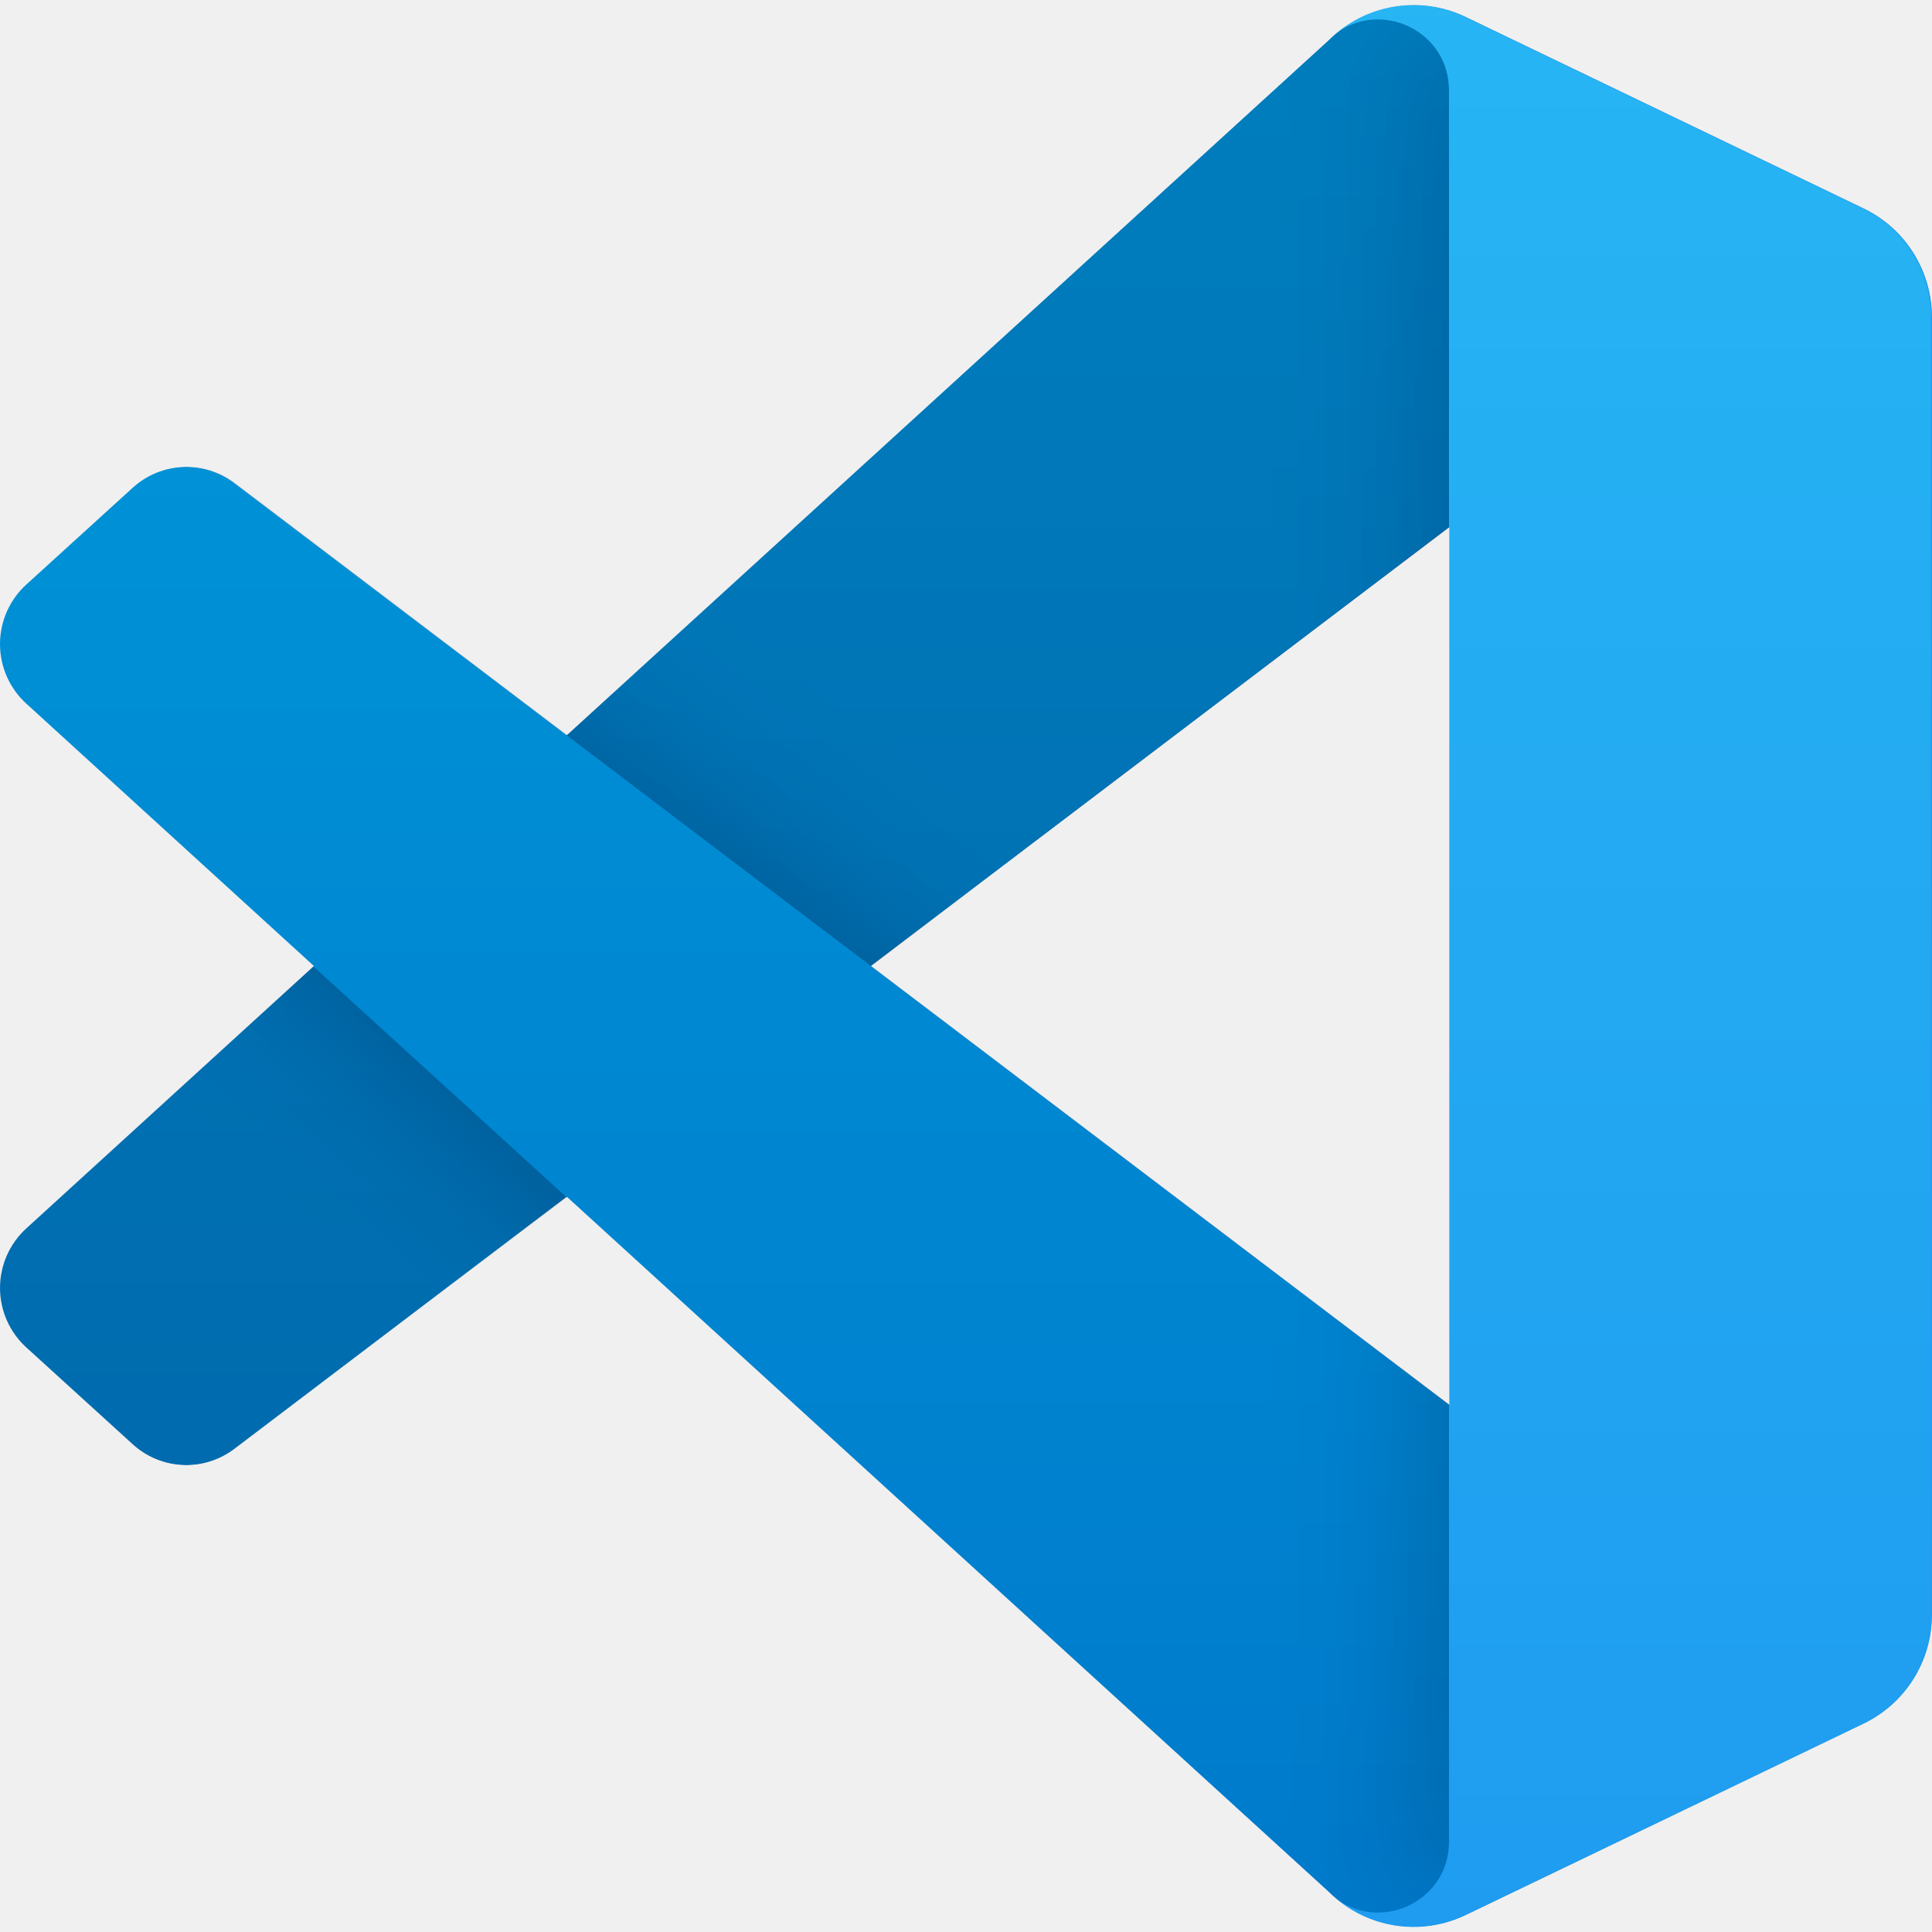
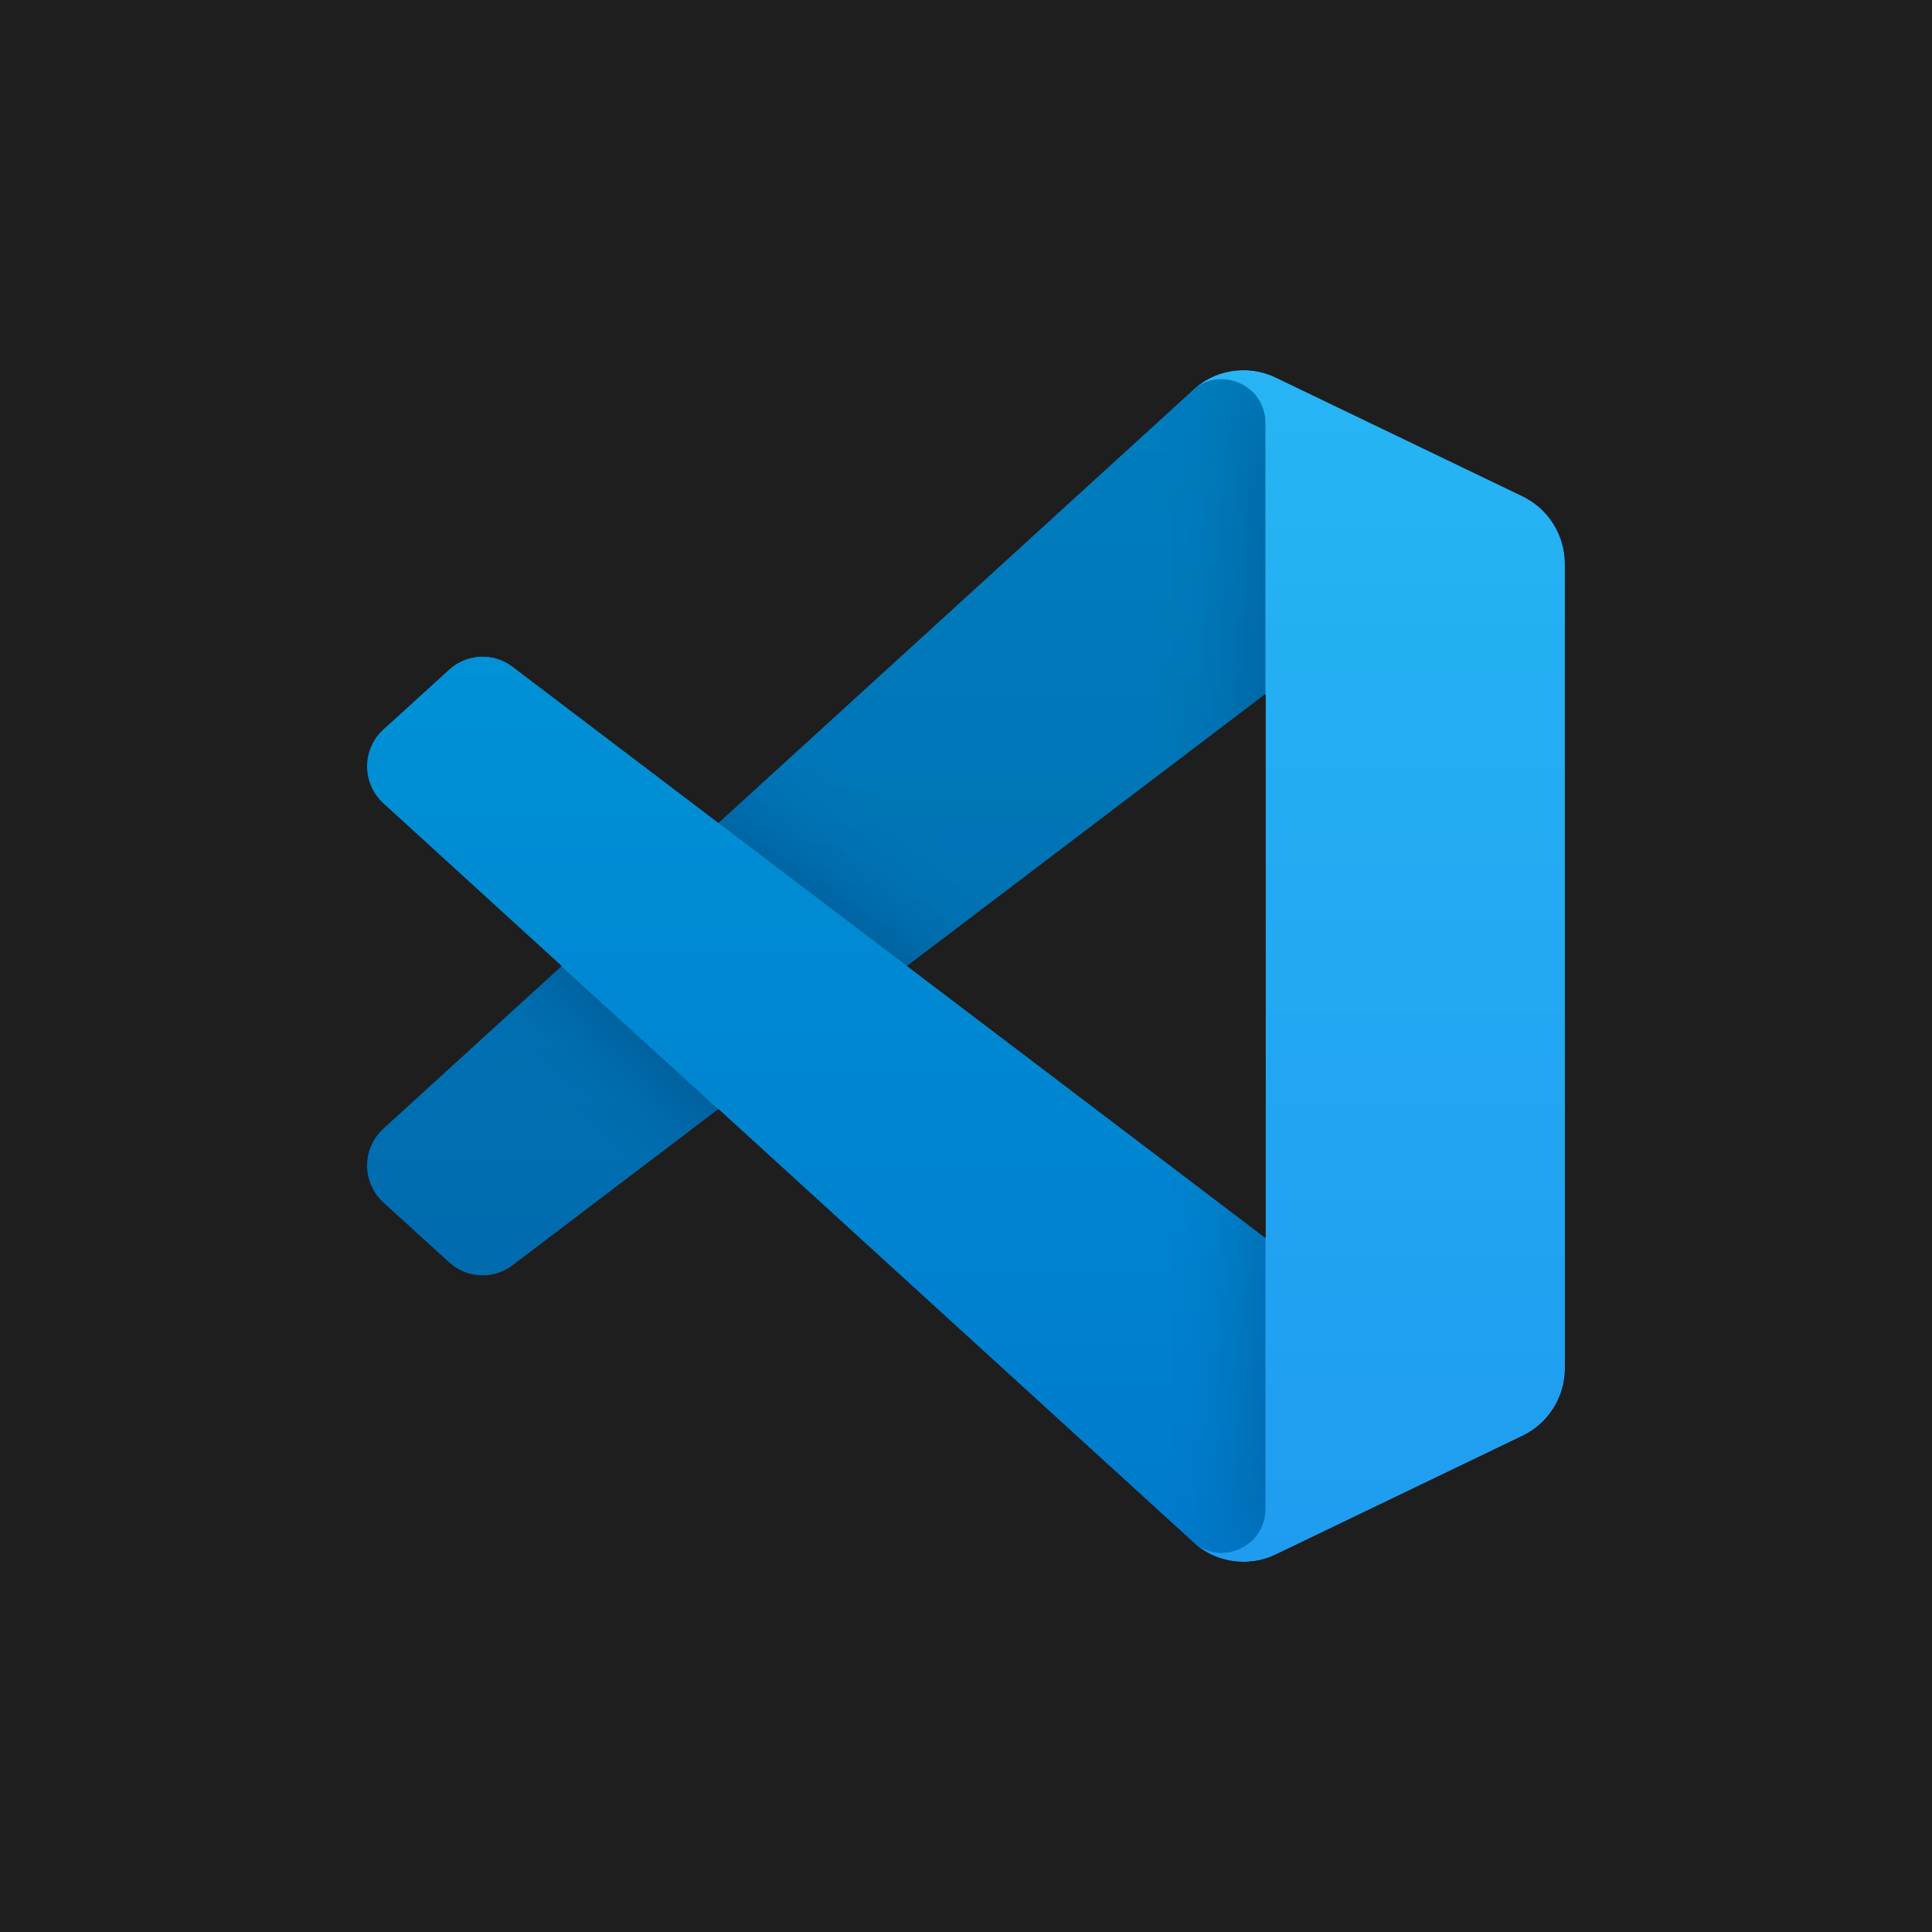
- <svg xmlns="http://www.w3.org/2000/svg" fill="none" viewBox="0 0 100 100">
-   <mask id="a" width="100" height="100" x="0" y="0" mask-type="alpha" maskUnits="userSpaceOnUse">
-     <path fill="#fff" fill-rule="evenodd" d="M70.912 99.317a6.223 6.223 0 0 0 4.96-.19l20.589-9.907A6.25 6.25 0 0 0 100 83.587V16.413a6.25 6.25 0 0 0-3.54-5.632L75.874.874a6.226 6.226 0 0 0-7.104 1.21L29.355 38.04 12.187 25.01a4.162 4.162 0 0 0-5.318.236l-5.506 5.009a4.168 4.168 0 0 0-.004 6.162L16.247 50 1.36 63.583a4.168 4.168 0 0 0 .004 6.162l5.506 5.01a4.162 4.162 0 0 0 5.318.236l17.168-13.032L68.77 97.917a6.217 6.217 0 0 0 2.143 1.4ZM75.015 27.3 45.11 50l29.906 22.701V27.3Z" clip-rule="evenodd" />
-   </mask>
-   <g mask="url(#a)">
-     <path fill="#0065A9" d="M96.461 10.796 75.857.876a6.23 6.23 0 0 0-7.107 1.207l-67.451 61.5a4.167 4.167 0 0 0 .004 6.162l5.51 5.009a4.167 4.167 0 0 0 5.32.236l81.228-61.62c2.725-2.067 6.639-.124 6.639 3.297v-.24a6.25 6.25 0 0 0-3.539-5.63Z" />
-     <g filter="url(#b)">
-       <path fill="#007ACC" d="m96.461 89.204-20.604 9.92a6.229 6.229 0 0 1-7.107-1.207l-67.451-61.5a4.167 4.167 0 0 1 .004-6.162l5.51-5.009a4.167 4.167 0 0 1 5.32-.236l81.228 61.62c2.725 2.067 6.639.124 6.639-3.297v.24a6.25 6.25 0 0 1-3.539 5.63Z" />
+ <svg xmlns="http://www.w3.org/2000/svg" viewBox="0 0 256 256">
+   <rect width="256" height="256" fill="#1e1e1e" />
+   <svg x="48.64" y="48.64" width="158.72" height="158.72" viewBox="0 0 100 100">
+     <mask id="va" width="100" height="100" x="0" y="0" mask-type="alpha" maskUnits="userSpaceOnUse">
+       <path fill="#fff" fill-rule="evenodd" d="M70.912 99.317a6.223 6.223 0 0 0 4.96-.19l20.589-9.907A6.25 6.25 0 0 0 100 83.587V16.413a6.25 6.25 0 0 0-3.54-5.632L75.874.874a6.226 6.226 0 0 0-7.104 1.21L29.355 38.04 12.187 25.01a4.162 4.162 0 0 0-5.318.236l-5.506 5.009a4.168 4.168 0 0 0-.004 6.162L16.247 50 1.36 63.583a4.168 4.168 0 0 0 .004 6.162l5.506 5.01a4.162 4.162 0 0 0 5.318.236l17.168-13.032L68.77 97.917a6.217 6.217 0 0 0 2.143 1.4ZM75.015 27.3 45.11 50l29.906 22.701V27.3Z" clip-rule="evenodd" />
+     </mask>
+     <g mask="url(#va)">
+       <path fill="#0065A9" d="M96.461 10.796 75.857.876a6.23 6.23 0 0 0-7.107 1.207l-67.451 61.5a4.167 4.167 0 0 0 .004 6.162l5.51 5.009a4.167 4.167 0 0 0 5.32.236l81.228-61.62c2.725-2.067 6.639-.124 6.639 3.297v-.24a6.25 6.25 0 0 0-3.539-5.63Z" />
+       <g filter="url(#vb)">
+         <path fill="#007ACC" d="m96.461 89.204-20.604 9.92a6.229 6.229 0 0 1-7.107-1.207l-67.451-61.5a4.167 4.167 0 0 1 .004-6.162l5.51-5.009a4.167 4.167 0 0 1 5.32-.236l81.228 61.62c2.725 2.067 6.639.124 6.639-3.297v.24a6.25 6.25 0 0 1-3.539 5.63Z" />
+       </g>
+       <g filter="url(#vc)">
+         <path fill="#1F9CF0" d="M75.858 99.126a6.232 6.232 0 0 1-7.108-1.21c2.306 2.307 6.25.674 6.25-2.588V4.672c0-3.262-3.944-4.895-6.25-2.589a6.232 6.232 0 0 1 7.108-1.21l20.6 9.908A6.25 6.25 0 0 1 100 16.413v67.174a6.25 6.25 0 0 1-3.541 5.633l-20.601 9.906Z" />
+       </g>
+       <path fill="url(#vd)" fill-rule="evenodd" d="M70.851 99.317a6.224 6.224 0 0 0 4.96-.19L96.4 89.22a6.25 6.25 0 0 0 3.54-5.633V16.413a6.25 6.25 0 0 0-3.54-5.632L75.812.874a6.226 6.226 0 0 0-7.104 1.21L29.294 38.04 12.126 25.01a4.162 4.162 0 0 0-5.317.236l-5.507 5.009a4.168 4.168 0 0 0-.004 6.162L16.186 50 1.298 63.583a4.168 4.168 0 0 0 .004 6.162l5.507 5.009a4.162 4.162 0 0 0 5.317.236L29.294 61.96l39.414 35.958a6.218 6.218 0 0 0 2.143 1.4ZM74.954 27.3 45.048 50l29.906 22.701V27.3Z" clip-rule="evenodd" opacity=".25" style="mix-blend-mode:overlay" />
    </g>
-     <g filter="url(#c)">
-       <path fill="#1F9CF0" d="M75.858 99.126a6.232 6.232 0 0 1-7.108-1.21c2.306 2.307 6.25.674 6.25-2.588V4.672c0-3.262-3.944-4.895-6.25-2.589a6.232 6.232 0 0 1 7.108-1.21l20.6 9.908A6.25 6.25 0 0 1 100 16.413v67.174a6.25 6.25 0 0 1-3.541 5.633l-20.601 9.906Z" />
-     </g>
-     <path fill="url(#d)" fill-rule="evenodd" d="M70.851 99.317a6.224 6.224 0 0 0 4.96-.19L96.4 89.22a6.25 6.25 0 0 0 3.54-5.633V16.413a6.25 6.25 0 0 0-3.54-5.632L75.812.874a6.226 6.226 0 0 0-7.104 1.21L29.294 38.04 12.126 25.01a4.162 4.162 0 0 0-5.317.236l-5.507 5.009a4.168 4.168 0 0 0-.004 6.162L16.186 50 1.298 63.583a4.168 4.168 0 0 0 .004 6.162l5.507 5.009a4.162 4.162 0 0 0 5.317.236L29.294 61.96l39.414 35.958a6.218 6.218 0 0 0 2.143 1.4ZM74.954 27.3 45.048 50l29.906 22.701V27.3Z" clip-rule="evenodd" opacity=".25" style="mix-blend-mode:overlay" />
-   </g>
-   <defs>
-     <filter id="b" width="116.727" height="92.246" x="-8.394" y="15.829" color-interpolation-filters="sRGB" filterUnits="userSpaceOnUse">
-       <feFlood flood-opacity="0" result="BackgroundImageFix" />
-       <feColorMatrix in="SourceAlpha" values="0 0 0 0 0 0 0 0 0 0 0 0 0 0 0 0 0 0 127 0" />
-       <feOffset />
-       <feGaussianBlur stdDeviation="4.167" />
-       <feColorMatrix values="0 0 0 0 0 0 0 0 0 0 0 0 0 0 0 0 0 0 0.25 0" />
-       <feBlend in2="BackgroundImageFix" mode="overlay" result="effect1_dropShadow" />
-       <feBlend in="SourceGraphic" in2="effect1_dropShadow" result="shape" />
-     </filter>
-     <filter id="c" width="47.917" height="116.151" x="60.417" y="-8.076" color-interpolation-filters="sRGB" filterUnits="userSpaceOnUse">
-       <feFlood flood-opacity="0" result="BackgroundImageFix" />
-       <feColorMatrix in="SourceAlpha" values="0 0 0 0 0 0 0 0 0 0 0 0 0 0 0 0 0 0 127 0" />
-       <feOffset />
-       <feGaussianBlur stdDeviation="4.167" />
-       <feColorMatrix values="0 0 0 0 0 0 0 0 0 0 0 0 0 0 0 0 0 0 0.25 0" />
-       <feBlend in2="BackgroundImageFix" mode="overlay" result="effect1_dropShadow" />
-       <feBlend in="SourceGraphic" in2="effect1_dropShadow" result="shape" />
-     </filter>
-     <linearGradient id="d" x1="49.939" x2="49.939" y1=".258" y2="99.742" gradientUnits="userSpaceOnUse">
-       <stop stop-color="#fff" />
-       <stop offset="1" stop-color="#fff" stop-opacity="0" />
-     </linearGradient>
-   </defs>
+     <defs>
+       <filter id="vb" width="116.727" height="92.246" x="-8.394" y="15.829" color-interpolation-filters="sRGB" filterUnits="userSpaceOnUse">
+         <feFlood flood-opacity="0" result="BackgroundImageFix" />
+         <feColorMatrix in="SourceAlpha" values="0 0 0 0 0 0 0 0 0 0 0 0 0 0 0 0 0 0 127 0" />
+         <feOffset />
+         <feGaussianBlur stdDeviation="4.167" />
+         <feColorMatrix values="0 0 0 0 0 0 0 0 0 0 0 0 0 0 0 0 0 0 0.25 0" />
+         <feBlend in2="BackgroundImageFix" mode="overlay" result="effect1_dropShadow" />
+         <feBlend in="SourceGraphic" in2="effect1_dropShadow" result="shape" />
+       </filter>
+       <filter id="vc" width="47.917" height="116.151" x="60.417" y="-8.076" color-interpolation-filters="sRGB" filterUnits="userSpaceOnUse">
+         <feFlood flood-opacity="0" result="BackgroundImageFix" />
+         <feColorMatrix in="SourceAlpha" values="0 0 0 0 0 0 0 0 0 0 0 0 0 0 0 0 0 0 127 0" />
+         <feOffset />
+         <feGaussianBlur stdDeviation="4.167" />
+         <feColorMatrix values="0 0 0 0 0 0 0 0 0 0 0 0 0 0 0 0 0 0 0.25 0" />
+         <feBlend in2="BackgroundImageFix" mode="overlay" result="effect1_dropShadow" />
+         <feBlend in="SourceGraphic" in2="effect1_dropShadow" result="shape" />
+       </filter>
+       <linearGradient id="vd" x1="49.939" x2="49.939" y1=".258" y2="99.742" gradientUnits="userSpaceOnUse">
+         <stop stop-color="#fff" />
+         <stop offset="1" stop-color="#fff" stop-opacity="0" />
+       </linearGradient>
+     </defs>
+   </svg>
</svg>
